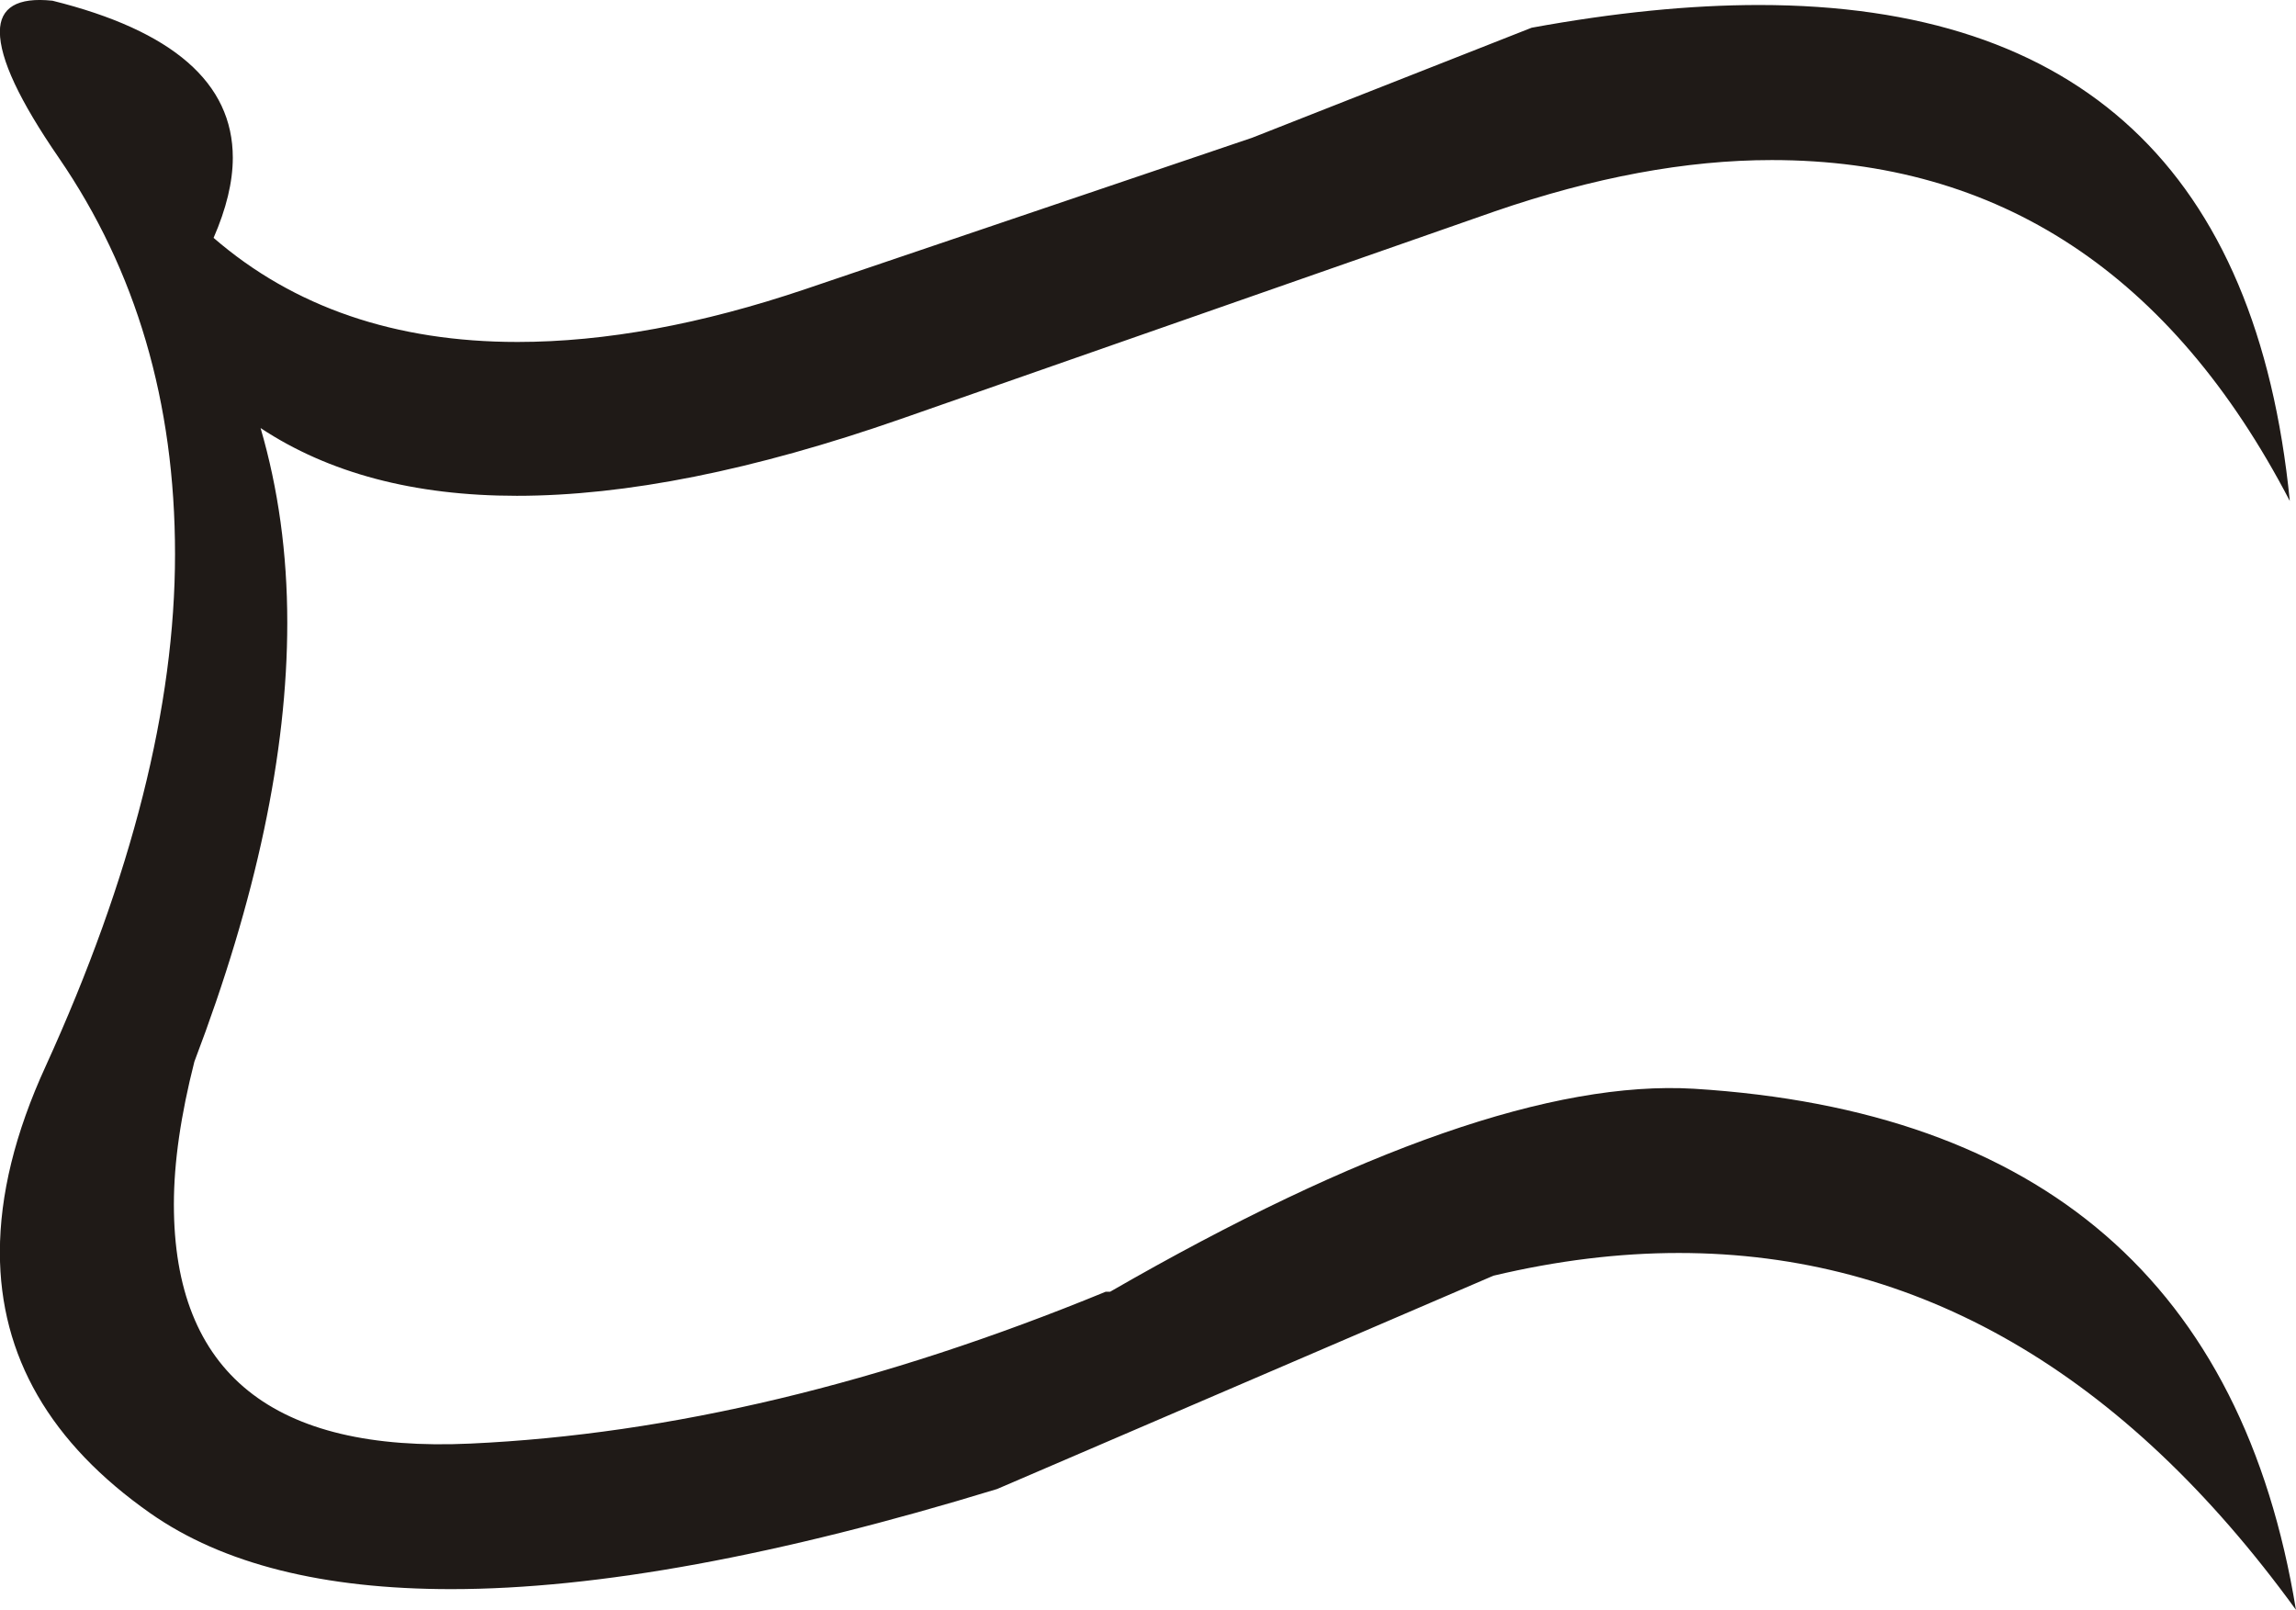
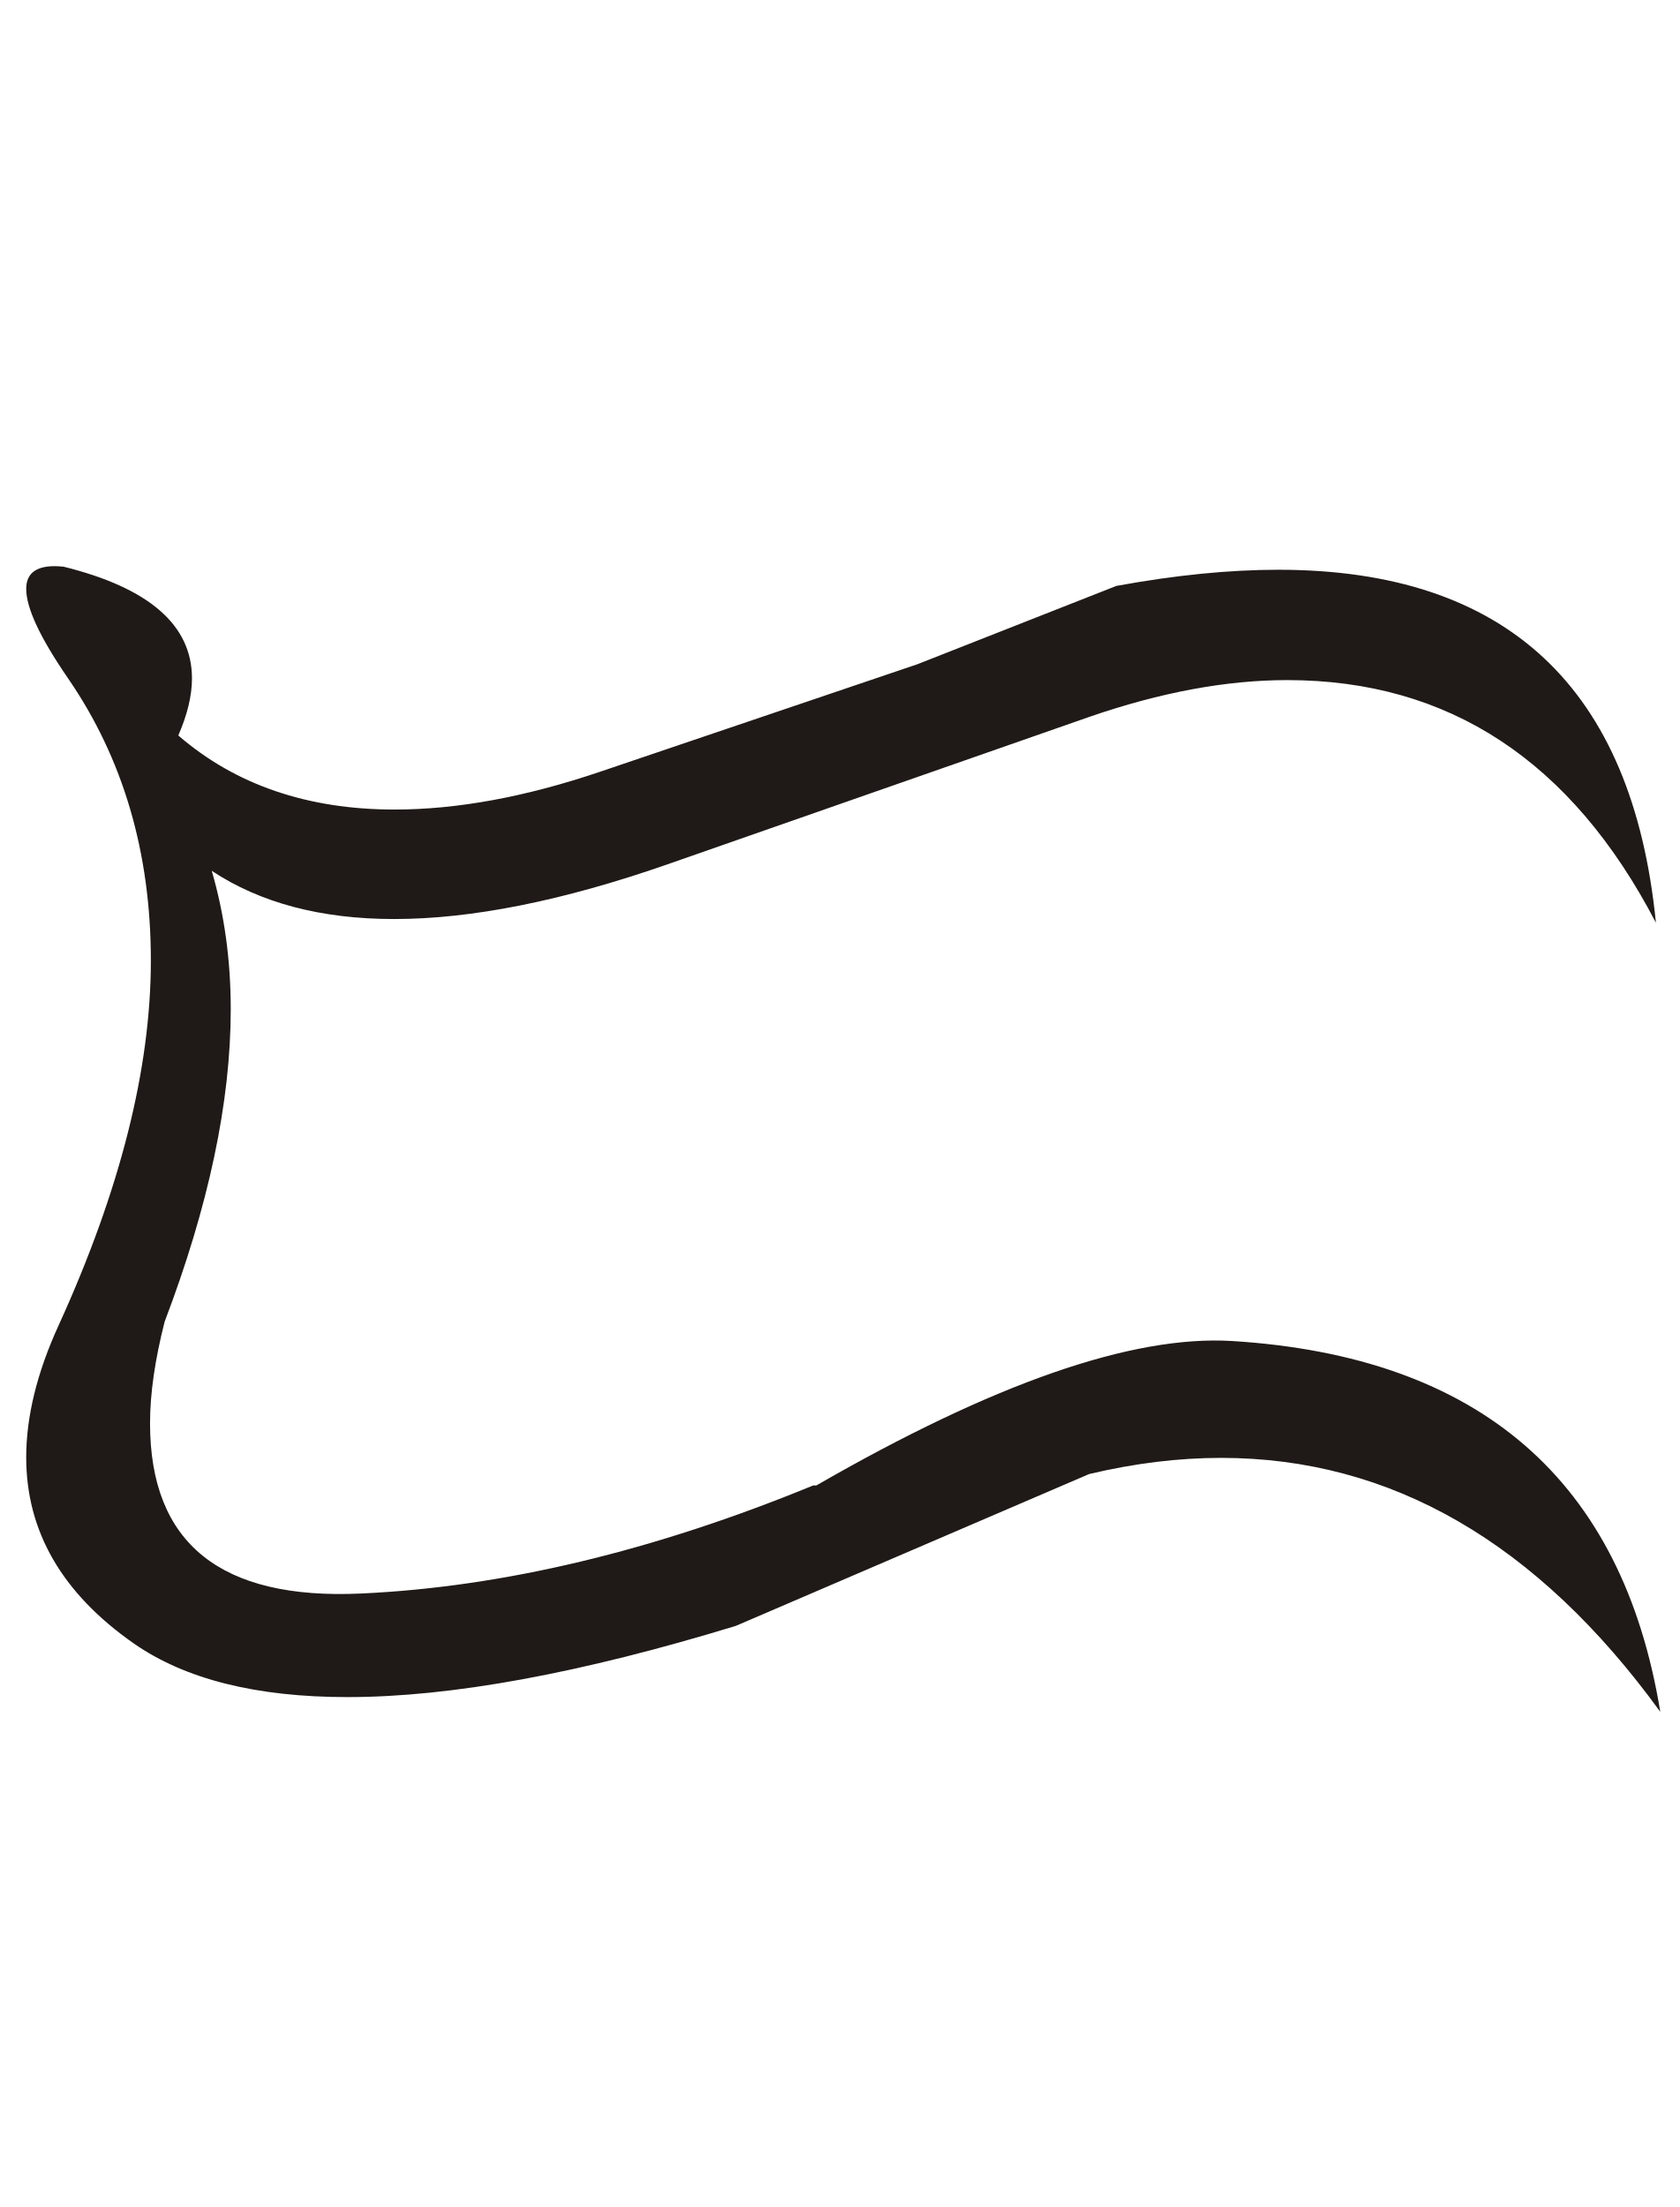
- <svg xmlns="http://www.w3.org/2000/svg" xml:space="preserve" width="34.057" height="23.878" style="clip-rule:evenodd;fill-rule:evenodd;image-rendering:optimizeQuality;shape-rendering:geometricPrecision;text-rendering:geometricPrecision" viewBox="0 0 34.057 23.878" version="1.1" id="svg26">
+ <svg xmlns="http://www.w3.org/2000/svg" xml:space="preserve" width="35" height="46" style="clip-rule:evenodd;fill-rule:evenodd;image-rendering:optimizeQuality;shape-rendering:geometricPrecision;text-rendering:geometricPrecision" viewBox="0 0 35 46" version="1.1" id="svg26">
  <defs id="defs4">
    <style type="text/css" id="style2">
   
    .fil0 {fill:#1F1A17;fill-rule:nonzero}
   
  </style>
  </defs>
  <g id="Layer_x0020_1" transform="translate(-134.0978,-19.5308)">
    <path class="fil0" d="m 15.985,33.196 0.304,-2.271 2.119,-0.313 0.273,-1.585 -2.094,0.325 0.383,-2.282 2.087,-0.326 0.493,-2.667 c 0.012,-0.059 0.018,-0.148 0.018,-0.26 0,-0.58 -0.333,-0.863 -0.994,-0.863 -0.711,0 -1.548,0.384 -2.507,1.153 0.182,-1.2 0.965,-2.028 2.361,-2.484 0.418,-0.047 0.808,-0.077 1.153,-0.077 1.73,0 2.598,0.686 2.598,2.052 0,0.19 -0.019,0.415 -0.06,0.68 l -0.334,2.082 2.767,-0.415 -0.393,2.265 -2.817,0.432 -0.236,1.591 2.797,-0.432 -0.412,2.236 -2.738,0.425 -0.886,5.441 c -0.013,0.059 -0.013,0.195 -0.013,0.396 0,1.449 0.937,2.248 2.818,2.389 1.845,0.136 3.98,-1.017 6.396,-3.454 l 9.53,-13.436 c 2.137,-3.005 4.437,-4.507 6.907,-4.507 0.648,0 1.299,0.112 1.93,0.338 1.918,0.692 2.883,1.744 2.883,3.17 0,0.313 -0.048,0.644 -0.145,0.987 -1.348,-1.567 -2.761,-2.348 -4.243,-2.348 -1.961,0 -3.879,1.367 -5.748,4.104 l -8.394,12.278 c -2.902,3.477 -5.826,5.228 -8.771,5.245 -1.53,0.012 -2.852,-0.407 -3.976,-1.247 -1.214,-0.924 -1.821,-2.112 -1.821,-3.561 v -0.219 c 0.012,-0.1 0.019,-0.171 0.019,-0.213 0,-0.804 0.261,-2.448 0.776,-4.932 l -2.027,0.301 z" id="path7" />
    <path id="1" class="fil0" d="m 83.806,24 c 3.855,3.2 5.833,7.204 5.936,12.018 0.085,4.217 -2.622,6.594 -8.121,7.126 -3.283,-0.094 -6.276,-1.336 -8.976,-3.731 -2.713,2.49 -5.876,3.69 -9.487,3.595 -4.706,-0.609 -7.181,-2.88 -7.424,-6.819 0.243,-4.454 2.222,-8.392 5.936,-11.817 3.496,-3.222 7.059,-4.831 10.689,-4.831 2.27,0 4.328,0.372 6.172,1.123 1.657,0.68 3.418,1.792 5.275,3.335 z M 72.99,21.699 c -3.405,0.267 -6.689,1.863 -9.845,4.785 -3.307,3.052 -4.898,6.222 -4.783,9.503 0.389,3.022 2.502,4.714 6.331,5.075 3.38,-0.237 6.017,-1.817 7.904,-4.737 1.954,2.987 4.721,4.53 8.297,4.631 4.156,-0.533 6.215,-2.141 6.161,-4.814 C 86.981,32.801 85.481,29.589 82.557,26.514 79.57,23.379 76.383,21.77 72.99,21.699 Z" />
    <path id="12" class="fil0" d="m 95.168,35.94 c 2.027,3.229 4.691,4.844 7.994,4.844 0.322,0 0.638,-0.018 0.953,-0.047 l 2.846,-0.633 4.722,-1.774 V 38.128 l -2.106,-12.679 -4.182,1.159 c -0.746,0.1 -1.456,0.154 -2.119,0.154 -4.564,0 -7.264,-2.401 -8.108,-7.202 1.839,3.27 4.474,4.903 7.915,4.903 1.524,0 3.169,-0.308 4.942,-0.924 l 10.354,-3.595 c 0.965,-0.207 1.858,-0.307 2.695,-0.307 4,0 6.532,2.378 7.599,7.126 -2.1,-3.365 -4.674,-5.045 -7.727,-5.045 -0.723,0 -1.486,0.1 -2.275,0.296 l -6.713,2.602 2.257,12.744 4.693,-1.42 c 0.674,-0.1 1.316,-0.154 1.93,-0.154 4.188,0 6.804,2.443 7.835,7.328 -2.245,-3.294 -4.752,-4.938 -7.507,-4.938 -0.146,0 -0.299,0.006 -0.456,0.018 -1.827,-0.041 -6.41,1.42 -13.748,4.382 h -0.012 c -1.239,0.391 -2.415,0.586 -3.531,0.586 -1.645,0 -3.188,-0.419 -4.626,-1.265 -2.386,-1.396 -3.593,-3.383 -3.624,-5.956 z" />
-     <path id="123" class="fil0" d="m 134.875,19.541 c 1.785,0.443 2.676,1.218 2.676,2.329 0,0.361 -0.097,0.757 -0.285,1.189 1.189,1.029 2.695,1.544 4.509,1.544 1.298,0 2.725,-0.261 4.279,-0.787 l 6.617,-2.242 4.146,-1.632 c 1.225,-0.224 2.348,-0.337 3.374,-0.337 4.757,0 7.385,2.454 7.872,7.357 -1.754,-3.372 -4.316,-5.057 -7.684,-5.057 -1.269,0 -2.64,0.255 -4.115,0.763 l -8.8,3.076 c -2.186,0.763 -4.085,1.141 -5.7,1.141 -1.524,0 -2.792,-0.337 -3.801,-1.005 0.262,0.899 0.396,1.857 0.396,2.887 0,1.933 -0.462,4.104 -1.378,6.511 -0.2,0.787 -0.304,1.489 -0.304,2.117 0,2.502 1.469,3.685 4.401,3.548 2.956,-0.136 6.099,-0.887 9.42,-2.252 h 0.066 c 3.697,-2.13 6.58,-3.135 8.662,-3.011 5.159,0.32 8.139,2.898 8.928,7.729 -2.562,-3.53 -5.615,-5.293 -9.154,-5.293 -0.886,0 -1.802,0.112 -2.75,0.337 l -7.362,3.164 c -3.235,0.989 -5.93,1.485 -8.096,1.485 -1.899,0 -3.387,-0.372 -4.461,-1.123 -1.487,-1.042 -2.235,-2.33 -2.235,-3.874 0,-0.846 0.224,-1.768 0.68,-2.761 1.28,-2.81 1.918,-5.341 1.918,-7.593 0,-2.254 -0.578,-4.212 -1.724,-5.88 -0.582,-0.846 -0.874,-1.466 -0.874,-1.869 0,-0.36 0.261,-0.515 0.777,-0.461 z" />
+     <path id="123" class="fil0" d="m 135.423,31.342 c 1.785,0.443 2.676,1.218 2.676,2.329 0,0.361 -0.097,0.757 -0.285,1.189 1.189,1.029 2.695,1.544 4.509,1.544 1.298,0 2.725,-0.261 4.279,-0.787 l 6.617,-2.242 4.146,-1.632 c 1.225,-0.224 2.348,-0.337 3.374,-0.337 4.757,0 7.385,2.454 7.872,7.357 -1.754,-3.372 -4.316,-5.057 -7.684,-5.057 -1.269,0 -2.64,0.255 -4.115,0.763 l -8.8,3.076 c -2.186,0.763 -4.085,1.141 -5.7,1.141 -1.524,0 -2.792,-0.337 -3.801,-1.005 0.262,0.899 0.396,1.857 0.396,2.887 0,1.933 -0.462,4.104 -1.378,6.511 -0.2,0.787 -0.304,1.489 -0.304,2.117 0,2.502 1.469,3.685 4.401,3.548 2.956,-0.136 6.099,-0.887 9.42,-2.252 h 0.066 c 3.697,-2.13 6.58,-3.135 8.662,-3.011 5.159,0.32 8.139,2.898 8.928,7.729 -2.562,-3.53 -5.615,-5.293 -9.154,-5.293 -0.886,0 -1.802,0.112 -2.75,0.337 l -7.362,3.164 c -3.235,0.989 -5.93,1.485 -8.096,1.485 -1.899,0 -3.387,-0.372 -4.461,-1.123 -1.487,-1.042 -2.235,-2.33 -2.235,-3.874 0,-0.846 0.224,-1.768 0.68,-2.761 1.28,-2.81 1.918,-5.341 1.918,-7.593 0,-2.254 -0.578,-4.212 -1.724,-5.88 -0.582,-0.846 -0.874,-1.466 -0.874,-1.869 0,-0.36 0.261,-0.515 0.777,-0.461 z" />
    <path id="1234" class="fil0" d="m 179.88,23.32 c 0.085,-2.407 2.241,-3.713 6.458,-3.933 2.865,0.361 4.766,1.805 5.706,4.336 1.615,-1.337 3.557,-2.006 5.839,-2.006 0.751,0 1.559,0.077 2.421,0.23 3.102,0.556 4.656,2.538 4.656,5.939 0,0.467 -0.019,0.857 -0.048,1.176 l -0.996,10.13 c -0.018,0.22 -0.031,0.391 -0.031,0.515 0,1.272 0.546,1.91 1.633,1.91 0.546,0 1.238,-0.177 2.069,-0.537 -1.535,1.253 -2.829,1.88 -3.861,1.88 -1.244,0 -2.124,-0.905 -2.646,-2.714 l 1.359,-11.776 c 0.031,-2.927 -1.269,-4.459 -3.909,-4.595 -0.2,-0.012 -0.399,-0.012 -0.6,-0.012 -2.373,0 -4.365,0.775 -5.966,2.324 -0.384,1.342 -1.318,2.223 -2.805,2.655 3.126,2.561 4.685,5.18 4.685,7.853 0,0.639 -0.09,1.278 -0.267,1.929 -1.238,2.939 -3.976,4.411 -8.218,4.411 -0.383,0 -0.746,-0.012 -1.094,-0.03 -5.68,-0.337 -9.242,-2.691 -10.688,-7.05 3.387,3.312 6.932,5.022 10.622,5.122 4.128,-0.249 6.228,-1.727 6.289,-4.442 0.018,-0.165 0.029,-0.331 0.029,-0.496 0,-1.84 -1.675,-4.24 -5.032,-7.204 3.004,-0.763 4.509,-2.177 4.509,-4.246 0,-0.503 -0.091,-1.052 -0.267,-1.65 -1.025,-1.284 -2.319,-1.929 -3.879,-1.929 -1.682,0 -3.672,0.733 -5.973,2.206 z" />
    <path id="12345" class="fil0" d="m 228.813,31.233 c 1.056,-2.401 2.028,-4.116 2.914,-5.133 1.796,-2.047 4.152,-3.07 7.064,-3.07 2.246,0 4.165,0.846 5.748,2.543 1.53,1.656 2.295,3.589 2.295,5.802 0,2.171 -0.795,4.063 -2.392,5.678 -1.603,1.644 -3.514,2.466 -5.731,2.466 2.513,-1.514 4.17,-2.916 4.984,-4.211 0.601,-0.958 0.904,-2.271 0.904,-3.933 0,-1.585 -0.57,-3.011 -1.711,-4.276 -1.17,-1.296 -2.561,-1.946 -4.176,-1.958 -3.392,-0.018 -5.942,2.011 -7.665,6.092 -0.698,2.223 -1.833,4.11 -3.405,5.666 -1.772,1.744 -3.738,2.62 -5.906,2.62 -2.1,0 -3.989,-0.645 -5.669,-1.929 -2.033,-1.56 -3.053,-3.707 -3.053,-6.433 0,-2.395 0.862,-4.371 2.593,-5.921 1.723,-1.554 3.817,-2.288 6.275,-2.205 -2.64,1.194 -4.492,2.549 -5.559,4.069 -0.813,1.153 -1.22,2.507 -1.22,4.057 0,1.656 0.57,3.116 1.711,4.382 1.245,1.39 2.842,2.081 4.783,2.081 2.955,0 5.359,-2.128 7.217,-6.386 z" />
    <path id="123456" class="fil0" d="m 252.26,19.494 c 1.554,3.222 4.273,4.831 8.171,4.831 1.037,0 2.16,-0.112 3.374,-0.343 l 10.038,-3.673 c 1.348,-0.49 2.666,-0.738 3.94,-0.738 1.609,0 3.126,0.407 4.564,1.218 2.464,1.402 3.776,3.389 3.921,5.955 -2.186,-3.188 -4.85,-4.785 -7.994,-4.785 -2.185,0 -4.916,0.733 -8.2,2.206 1.719,1.461 2.519,3.046 2.404,4.755 -0.255,0.781 -0.746,1.467 -1.487,2.052 -0.898,0.71 -1.499,1.313 -1.802,1.805 0.17,0.638 0.783,1.495 1.851,2.567 0.959,0.964 1.439,1.815 1.439,2.561 -0.328,3.117 -2.999,4.773 -8.013,4.968 3.157,-2.017 4.735,-3.572 4.735,-4.678 0,-0.071 -0.006,-0.142 -0.018,-0.213 0.043,-0.474 -0.487,-1.337 -1.591,-2.59 -1.098,-1.26 -1.632,-2.13 -1.59,-2.608 0.037,-0.196 0.541,-0.787 1.524,-1.775 0.977,-0.987 1.535,-1.963 1.675,-2.921 -0.139,-1.384 -0.911,-2.295 -2.313,-2.726 -1.984,0.976 -4.115,1.46 -6.385,1.46 -5.306,-0.863 -8.055,-3.306 -8.243,-7.326 z" />
    <path id="1234567" class="fil0" d="m 291.694,24.295 c 0.516,-2.016 1.796,-2.962 3.83,-2.838 1.439,0.094 2.154,1.041 2.154,2.838 0,0.112 -0.109,0.81 -0.314,2.094 l -0.347,2.117 14.549,-1.017 c 2.252,-3.324 4.049,-5.536 5.402,-6.635 1.087,-0.887 2.3,-1.342 3.641,-1.359 3.399,-0.043 5.093,1.466 5.093,4.524 -1.244,-1.473 -2.713,-2.212 -4.413,-2.212 -2.167,0 -4.297,1.603 -6.398,4.802 l -6.348,9.676 c -3.15,4.791 -6.489,7.09 -10.026,6.907 -1.446,-0.071 -2.726,-0.633 -3.849,-1.68 -1.147,-1.07 -1.723,-2.301 -1.723,-3.69 0,-0.142 0.012,-0.273 0.029,-0.397 l 1.937,-11.668 c 0.091,-0.574 0.139,-1.046 0.139,-1.414 0,-0.917 -0.279,-1.371 -0.837,-1.371 -0.541,0 -1.378,0.443 -2.519,1.324 z m 4.88,6.263 -1.129,6.435 c -0.043,0.236 -0.06,0.443 -0.06,0.632 0,0.906 0.334,1.662 0.994,2.283 0.626,0.586 1.415,0.922 2.361,1.017 1.457,-0.03 2.744,-0.49 3.849,-1.371 0.837,-0.669 1.785,-1.774 2.852,-3.318 l 4.619,-6.694 -13.487,1.017 z" />
    <path id="12345678" class="fil0" d="m 44.251,100.354 c 1.98,-2.047 2.956,-4.169 2.939,-6.37 -0.043,-3.963 -1.166,-7.251 -3.369,-9.876 -2.27,-2.691 -5.396,-4.299 -9.372,-4.826 -0.989,0.781 -1.487,1.514 -1.487,2.189 0,0.467 0.491,1.194 1.481,2.183 0.984,0.993 1.474,1.739 1.474,2.229 0,0.403 -0.455,1.018 -1.358,1.852 -0.905,0.834 -1.361,1.466 -1.361,1.898 0,0.733 0.529,1.532 1.585,2.407 0.613,0.502 0.915,1.041 0.915,1.603 0,1.253 -1.553,2.744 -4.655,4.459 1.195,-1.42 1.791,-2.649 1.791,-3.684 0,-0.846 -0.389,-1.62 -1.172,-2.33 -0.928,-0.852 -1.395,-1.662 -1.395,-2.425 0,-0.474 0.411,-1.148 1.237,-2.035 0.82,-0.881 1.233,-1.478 1.233,-1.792 0,-0.543 -0.407,-1.041 -1.22,-1.496 -0.771,-0.419 -1.153,-1.035 -1.153,-1.845 0,-0.692 0.291,-1.762 0.867,-3.211 -3.873,0.586 -6.948,2.295 -9.226,5.121 -2.198,2.739 -3.295,6.045 -3.295,9.919 0,2.376 1.013,4.388 3.041,6.032 -3.71,-0.142 -5.628,-2.324 -5.767,-6.541 0.425,-5.121 2.015,-9.107 4.783,-11.959 2.932,-3.033 6.986,-4.547 12.157,-4.547 5.165,0 9.269,1.508 12.321,4.518 3.047,3.017 4.553,7.044 4.511,12.083 -0.013,1.603 -0.456,2.999 -1.33,4.181 -1.013,1.378 -2.404,2.13 -4.176,2.265 z" />
    <path id="123456789" class="fil0" d="m 57.09,76.898 c -1.421,0.515 -2.167,1.225 -2.229,2.118 -0.03,0.413 0.11,0.751 0.426,1.011 0.321,0.26 0.685,0.391 1.11,0.391 0.789,0 1.978,-0.041 3.562,-0.131 1.585,-0.089 2.767,-0.13 3.563,-0.13 2.063,0 3.927,0.609 5.584,1.822 1.785,1.306 2.694,2.939 2.737,4.902 l 5.087,0.621 c 0.126,-1.058 0.698,-1.957 1.706,-2.685 0.965,-0.692 2.009,-1.035 3.138,-1.035 1.298,0 2.458,0.484 3.471,1.448 1.019,0.971 1.53,2.082 1.53,3.348 0,1.359 -0.449,2.519 -1.348,3.483 -0.892,0.958 -2.033,1.479 -3.417,1.55 1.117,-0.917 1.863,-1.828 2.228,-2.733 0.255,-0.614 0.383,-1.43 0.383,-2.454 0,-0.561 -0.249,-1.123 -0.748,-1.68 -0.563,-0.626 -1.213,-0.94 -1.942,-0.94 -1.08,0 -1.874,0.409 -2.392,1.219 -0.339,0.526 -0.679,1.507 -1.025,2.945 l -6.348,-0.692 c 0,2.112 -0.886,3.951 -2.653,5.53 -1.767,1.579 -3.732,2.372 -5.907,2.372 -0.273,0 -2.833,-0.118 -7.671,-0.354 -0.844,0.224 -1.269,0.614 -1.269,1.17 -0.012,0.881 0.814,1.733 2.471,2.543 -2.786,0 -4.182,-0.964 -4.194,-2.897 -0.012,-1.03 0.248,-1.799 0.777,-2.301 0.527,-0.503 1.316,-0.751 2.373,-0.739 0.23,0 1.615,0.071 4.157,0.219 1.286,0.071 2.404,0.106 3.356,0.106 1.663,0 3.12,-0.639 4.365,-1.916 1.213,-1.266 1.821,-2.714 1.821,-4.352 0,-1.769 -0.601,-3.217 -1.802,-4.342 -1.209,-1.129 -2.721,-1.691 -4.547,-1.691 -3.357,0 -5.705,0.035 -7.046,0.112 -2.313,-0.307 -3.465,-1.342 -3.454,-3.104 0.012,-1.864 1.068,-2.792 3.162,-2.792 0.309,0 0.637,0.018 0.984,0.059 z" />
    <path id="12345678910" class="fil0" d="m 89.945,82.151 c 0.17,-1.697 1.446,-2.631 3.836,-2.81 1.56,0.094 2.343,0.793 2.343,2.1 0,0.224 -0.025,0.461 -0.067,0.71 l -1.918,11.2 c -0.2,0.55 -0.298,1.26 -0.298,2.124 0,1.892 1.148,2.838 3.437,2.838 1.814,0 3.841,-1.324 6.082,-3.979 1.504,-1.781 2.901,-3.862 4.175,-6.257 l -2.028,-1.141 0.413,-2.49 3.071,1.733 c 3.57,-6.11 6.957,-9.178 10.167,-9.197 1.53,-0.012 2.72,0.415 3.563,1.272 0.843,0.857 1.28,2.041 1.317,3.542 -0.614,-0.905 -1.317,-1.532 -2.106,-1.869 -0.692,-0.289 -1.626,-0.431 -2.823,-0.431 -1.997,0 -4.637,2.643 -7.933,7.93 l 3.217,1.786 -0.431,2.502 -4.049,-2.27 -2.616,3.902 c -3.272,4.885 -6.762,7.316 -10.463,7.298 -3.781,-0.018 -5.669,-1.703 -5.669,-5.044 0,-0.604 0.06,-1.235 0.177,-1.892 l 2.039,-11.556 c 0.043,-0.237 0.066,-0.426 0.066,-0.556 0,-0.568 -0.223,-0.852 -0.679,-0.852 -0.57,0 -1.512,0.468 -2.823,1.408 z" />
    <path id="1234567891011" class="fil0" d="m 127.2,82.115 c 0.601,-1.923 1.978,-2.881 4.128,-2.881 1.159,0.154 1.742,0.993 1.742,2.513 0,0.45 -0.043,0.905 -0.128,1.355 l -2.052,11.047 c -0.213,0.722 -0.321,1.349 -0.321,1.881 0,1.525 0.855,2.288 2.567,2.288 0.133,0 0.285,0.006 0.443,0.018 2.44,0.071 4.212,-1.165 5.324,-3.707 l 5.62,-12.775 c 0.824,-2.95 3.084,-4.571 6.774,-4.86 4.856,0.502 7.284,2.376 7.284,5.617 0,1.982 -1.524,3.394 -4.57,4.228 4.957,1.172 7.38,3.402 7.264,6.696 -0.157,4.323 -3.69,6.618 -10.591,6.883 l -0.807,0.029 c -2.313,0.095 -4.043,-0.319 -5.178,-1.237 -1.141,-0.917 -1.663,-2.264 -1.572,-4.044 1.081,2.3 3.563,3.53 7.459,3.707 4.935,-0.307 7.485,-2.088 7.668,-5.34 0.145,-2.81 -2.411,-5.01 -7.668,-6.6 3.557,-1.39 5.373,-2.963 5.445,-4.726 -0.2,-2.212 -1.778,-3.353 -4.734,-3.424 -1.881,-0.041 -3.363,1.224 -4.449,3.79 l -5.839,13.857 c -1.11,2.643 -3.562,3.986 -7.363,4.016 -3.441,0.029 -5.165,-1.272 -5.165,-3.909 0,-0.455 0.037,-0.905 0.117,-1.348 l 1.833,-10.9 c 0.26,-0.881 0.393,-1.591 0.393,-2.122 0,-0.81 -0.302,-1.219 -0.917,-1.219 -0.601,0 -1.506,0.391 -2.707,1.166 z" />
    <path id="123456789101112" class="fil0" d="m 165.968,76.994 c -0.218,0.928 -0.328,1.762 -0.328,2.513 0,2.122 0.905,3.548 2.707,4.293 1.1,0.449 2.173,0.68 3.229,0.68 1.173,0 2.337,-0.296 3.496,-0.881 l 10.296,-5.199 c 2.141,-1.082 4.102,-1.62 5.875,-1.62 2.1,0 3.902,0.763 5.402,2.283 0.904,0.763 1.402,1.969 1.487,3.625 0.085,1.656 -0.51,2.999 -1.773,4.028 0.412,-1.041 0.619,-1.981 0.619,-2.82 0,-1.449 -0.552,-2.59 -1.663,-3.412 -1.013,-0.751 -2.288,-1.124 -3.817,-1.124 -1.11,0 -2.361,0.19 -3.752,0.574 l -9.377,4.885 c -4.225,2.2 -6.573,4.826 -7.046,7.872 -0.054,0.337 -0.079,0.703 -0.079,1.094 0,2.838 1.876,5.098 5.621,6.771 -4.157,0.154 -6.756,-1.426 -7.806,-4.737 -0.286,-0.905 -0.425,-1.798 -0.425,-2.685 0,-2.283 0.978,-4.423 2.926,-6.417 -4.655,-0.035 -7.023,-1.626 -7.107,-4.785 -0.043,-1.709 0.467,-3.353 1.517,-4.937 z" />
    <path id="12345678910111213" class="fil0" d="m 201.305,81.919 c 0.34,-1.933 1.694,-2.903 4.074,-2.903 0.327,0 0.679,0.018 1.056,0.047 0.88,0.562 1.316,1.372 1.316,2.419 0,0.568 -0.12,1.194 -0.364,1.886 l -1.644,10.415 c -0.079,0.461 -0.116,0.887 -0.116,1.277 0,1.668 0.832,2.644 2.489,2.922 0.431,0.071 0.893,0.106 1.39,0.106 1.87,0 3.999,-0.568 6.397,-1.697 2.598,-1.224 4.838,-2.885 6.725,-4.985 2.217,-2.454 3.327,-4.915 3.327,-7.375 0,-3.17 -1.645,-4.826 -4.942,-4.968 -1.748,-0.071 -3.138,0.568 -4.157,1.928 0.128,-2.264 1.657,-3.607 4.59,-4.028 4.727,0 7.289,2.206 7.677,6.618 -0.315,4.714 -2.421,8.647 -6.319,11.805 -3.514,2.85 -7.818,4.589 -12.904,5.216 -4.789,-0.071 -7.186,-1.863 -7.186,-5.369 0,-0.444 0.048,-0.924 0.145,-1.449 l 1.93,-10.681 c 0.188,-0.686 0.285,-1.248 0.285,-1.68 0,-0.698 -0.254,-1.046 -0.758,-1.046 -0.625,0 -1.626,0.514 -3.011,1.543 z" />
    <path id="1234567891011121314" class="fil0" d="m 232.291,82.038 c 0.17,-1.952 1.645,-2.869 4.432,-2.745 0.898,0.124 1.414,0.822 1.553,2.1 l -0.789,13.029 c -0.145,2.431 0.977,3.719 3.369,3.873 2.186,-0.142 3.946,-1.247 5.275,-3.312 l 9.615,-14.962 c 1.286,-2.004 3.222,-3.004 5.807,-2.992 2.829,0.372 4.389,2.004 4.687,4.902 -0.589,3.099 -2.502,4.56 -5.731,4.383 2.361,-1.988 3.545,-3.596 3.545,-4.826 0,-0.219 -0.031,-0.415 -0.097,-0.586 -0.485,-1.336 -1.426,-1.987 -2.835,-1.945 -1.687,0.053 -2.888,0.987 -3.605,2.809 l -9.25,14.389 c -1.226,2.673 -3.685,4.169 -7.375,4.488 -3.75,-0.49 -5.681,-2.23 -5.797,-5.216 l 0.759,-13.389 c 0.054,-0.917 -0.23,-1.372 -0.856,-1.372 -0.619,0 -1.524,0.456 -2.707,1.372 z" />
    <path id="123456789101112131415" class="fil0" d="m 269.408,77.029 c 1.688,2.187 3.557,3.672 5.602,4.453 1.051,0.402 2.204,0.604 3.472,0.604 1.202,0 2.507,-0.184 3.908,-0.556 l 6.713,-2.963 c 1.984,-0.869 3.892,-1.306 5.718,-1.306 1.403,0 2.75,0.254 4.037,0.757 2.852,1.117 4.37,3.347 4.558,6.677 -1.591,-2.567 -3.465,-4.146 -5.615,-4.732 -0.983,-0.266 -1.93,-0.402 -2.852,-0.402 -1.256,0 -2.464,0.254 -3.624,0.763 l -7.478,3.246 c -1.657,0.716 -3.289,1.077 -4.892,1.077 -1.796,0 -3.508,-0.432 -5.147,-1.296 -2.841,-1.502 -4.303,-3.607 -4.401,-6.321 z m 0,17.6 c 1.342,2.14 2.489,3.211 3.436,3.211 0.632,0 1.178,-0.462 1.632,-1.39 1.317,-4.276 2.701,-6.435 4.146,-6.464 1.087,-0.03 2.203,0.663 3.345,2.082 0.485,0.596 1.341,1.91 2.58,3.951 0.868,1.424 1.506,2.14 1.918,2.14 0.419,0 0.965,-0.716 1.626,-2.14 1.002,-2.153 1.669,-3.484 1.996,-3.998 0.93,-1.461 1.925,-2.218 2.993,-2.283 1.512,0.183 2.932,2.342 4.261,6.47 0.515,1.088 1.153,1.632 1.911,1.632 1.069,0 2.368,-1.071 3.898,-3.211 0,2.826 -1.311,4.791 -3.939,5.878 -1.355,-0.136 -2.417,-0.822 -3.188,-2.07 -0.302,-0.49 -0.789,-1.668 -1.455,-3.53 -0.487,-1.359 -1.02,-2.158 -1.597,-2.407 -0.667,0.291 -1.245,1.148 -1.742,2.578 -0.686,1.964 -1.166,3.164 -1.427,3.596 -0.746,1.224 -1.802,1.833 -3.15,1.833 -1.414,0 -2.628,-0.574 -3.641,-1.727 -0.475,-0.539 -1.189,-1.685 -2.138,-3.442 -0.763,-1.396 -1.455,-2.254 -2.093,-2.561 -0.547,0.295 -1.081,1.07 -1.597,2.311 -0.729,1.74 -1.225,2.828 -1.487,3.259 -0.741,1.172 -1.694,1.893 -2.87,2.159 -2.089,-0.195 -3.23,-2.153 -3.418,-5.878 z" />
    <path id="12345678910111213141516" class="fil0" d="m 322.026,82.399 c 0,-1.088 -0.321,-1.969 -0.965,-2.643 -0.644,-0.674 -1.524,-1.011 -2.628,-1.011 -2.065,0 -3.952,0.722 -5.676,2.17 l -0.091,-0.059 c 0.243,-1.123 0.893,-2.04 1.949,-2.75 0.978,-0.669 2.082,-0.999 3.308,-0.999 1.572,0 2.986,0.431 4.243,1.294 1.402,0.97 2.106,2.189 2.106,3.656 0,1.153 -0.224,2.034 -0.667,2.637 -0.157,0.219 -0.856,0.881 -2.107,1.993 v 0.077 c 2.811,2.218 4.213,4.655 4.213,7.298 0,2.135 -0.856,3.78 -2.568,4.92 -1.486,0.987 -3.374,1.479 -5.662,1.479 -5.396,0 -9.026,-2.313 -10.896,-6.943 l 0.031,-0.078 c 3.357,3.549 6.901,5.323 10.639,5.323 1.444,0 2.714,-0.391 3.801,-1.172 1.213,-0.875 1.82,-1.993 1.82,-3.365 0,-1.419 -0.382,-2.826 -1.141,-4.234 -0.758,-1.401 -1.741,-2.478 -2.956,-3.229 2.167,-2.046 3.248,-3.501 3.248,-4.364 z" />
  </g>
</svg>
